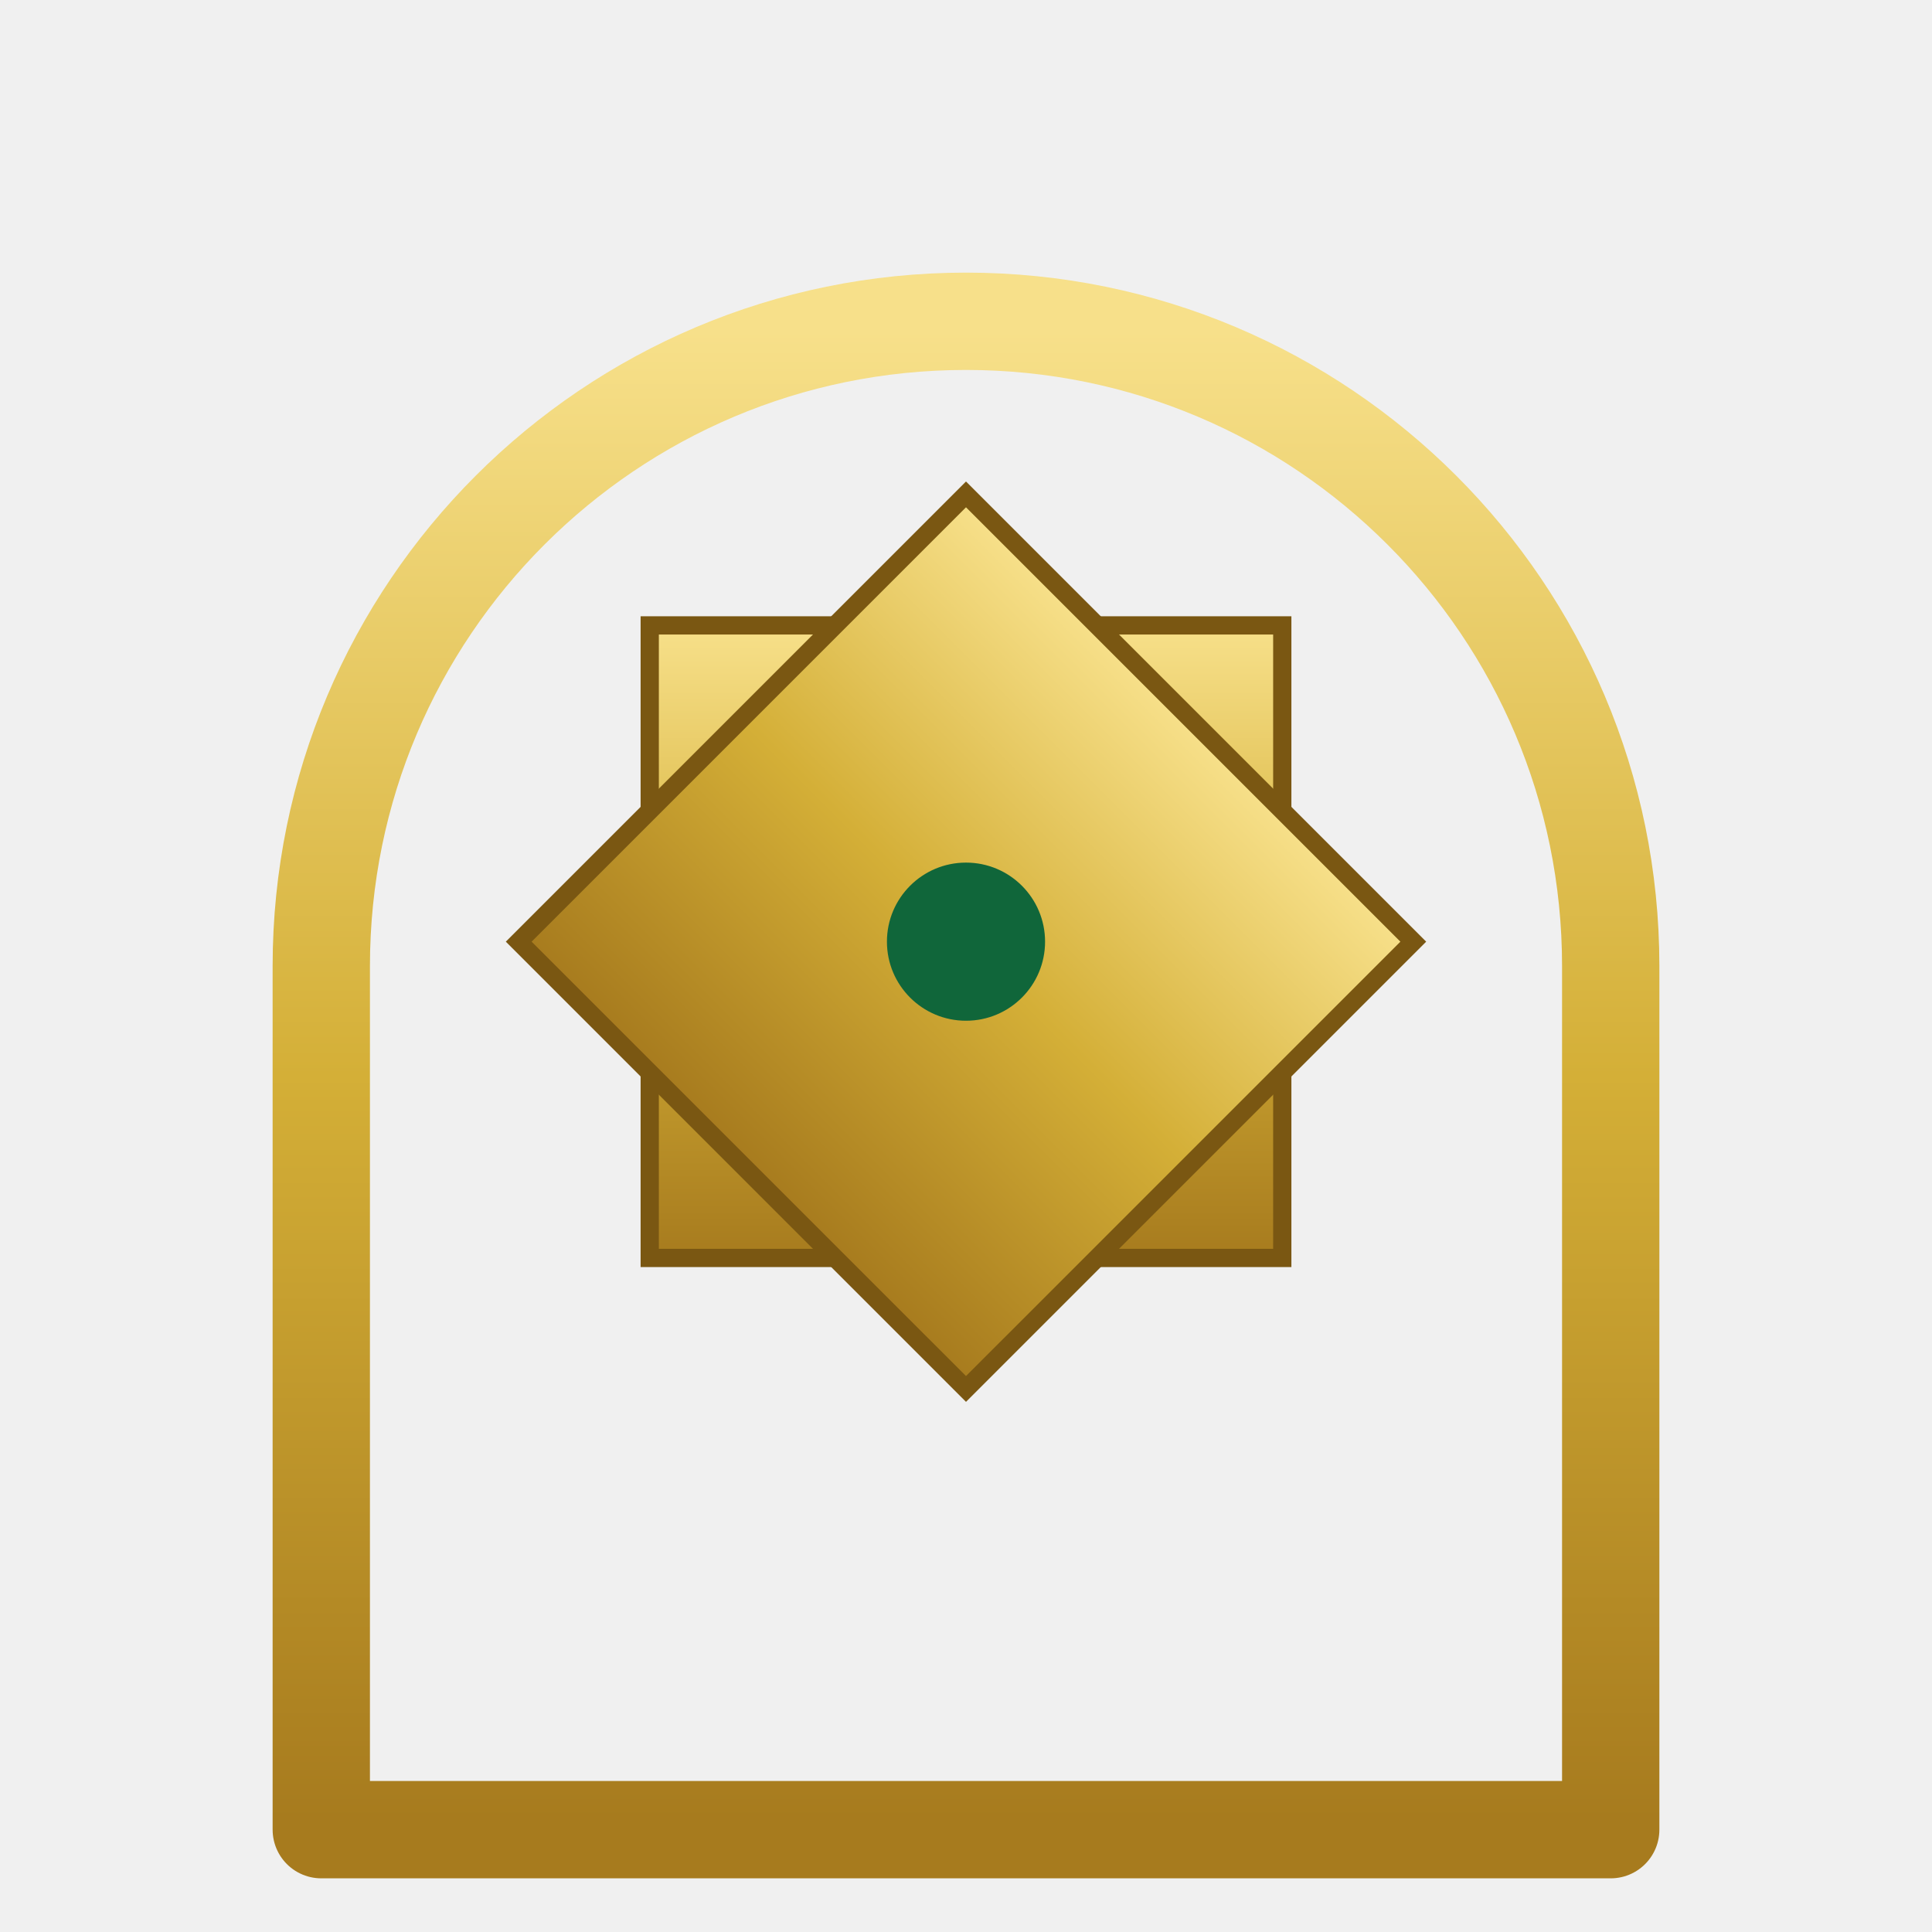
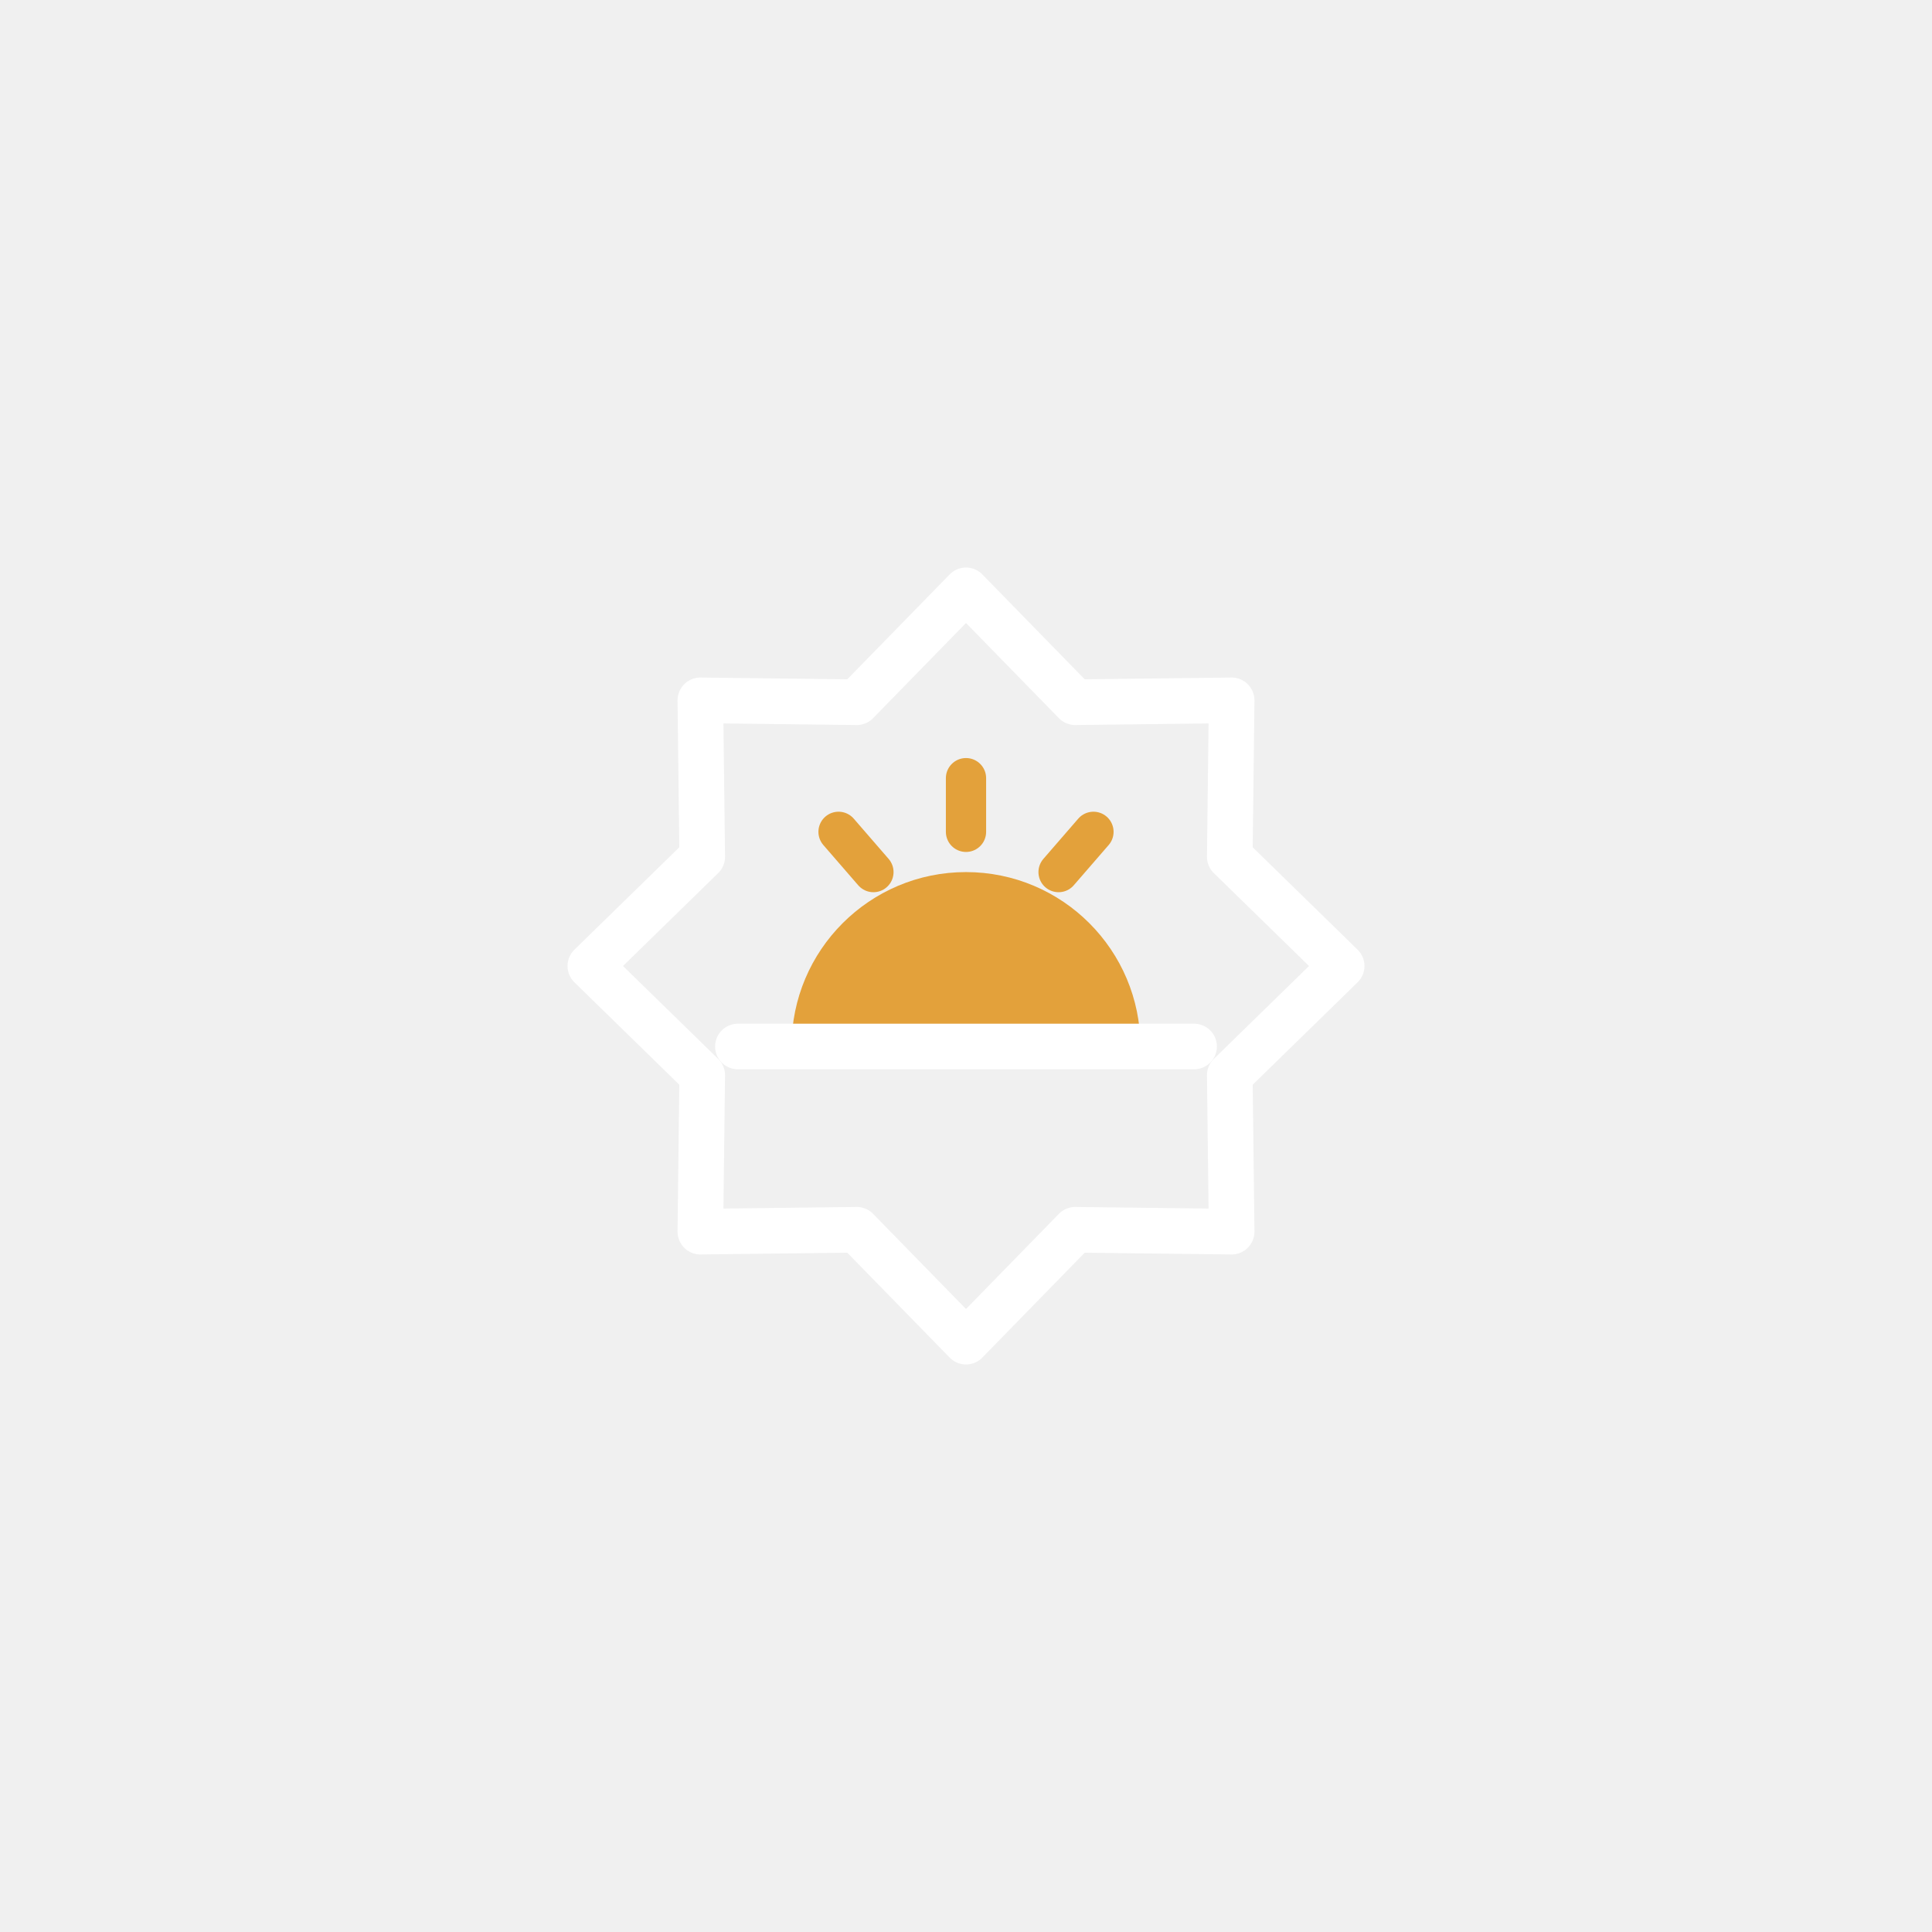
- <svg xmlns="http://www.w3.org/2000/svg" viewBox="0 0 108 108" width="108" height="108">
-   <defs>
-     <linearGradient id="gold" x1="0" y1="0" x2="0" y2="1">
-       <stop offset="0" stop-color="#F7E08A" />
-       <stop offset="0.5" stop-color="#D4AF37" />
-       <stop offset="1" stop-color="#A77B1E" />
-     </linearGradient>
-   </defs>
-   <g transform="translate(54 54) scale(0.34) translate(-256 -250)">
-     <path d="M150 392 V250 a106 106 0 0 1 212 0 V392 Z" fill="none" stroke="url(#gold)" stroke-width="16" stroke-linejoin="round" />
-     <g transform="translate(256 246)" fill="url(#gold)" stroke="#7A5712" stroke-width="3">
-       <rect x="-52" y="-52" width="104" height="104" />
-       <rect x="-52" y="-52" width="104" height="104" transform="rotate(45)" />
-     </g>
-     <circle cx="256" cy="246" r="13" fill="#10663A" />
+ <svg xmlns="http://www.w3.org/2000/svg" viewBox="0 0 432 432">
+   <g transform="translate(120 120) scale(3)">
+     <path d="M32.00 4.00L40.14 12.34L51.80 12.20L51.66 23.86L60.00 32.00L51.66 40.14L51.80 51.80L40.14 51.66L32.00 60.00L23.86 51.66L12.20 51.80L12.34 40.14L4.00 32.00L12.34 23.86L12.20 12.20L23.86 12.34Z" fill="none" stroke="#ffffff" stroke-width="3.4" stroke-linejoin="round" />
+     <path d="M19 38a13 13 0 0 1 26 0Z" fill="#e3a13b" />
+     <path d="M15 38h34" stroke="#ffffff" stroke-width="3.4" stroke-linecap="round" />
+     <path d="M32 18v4M22.5 22l2.6 3M41.5 22l-2.6 3" stroke="#e3a13b" stroke-width="3" stroke-linecap="round" />
  </g>
</svg>
